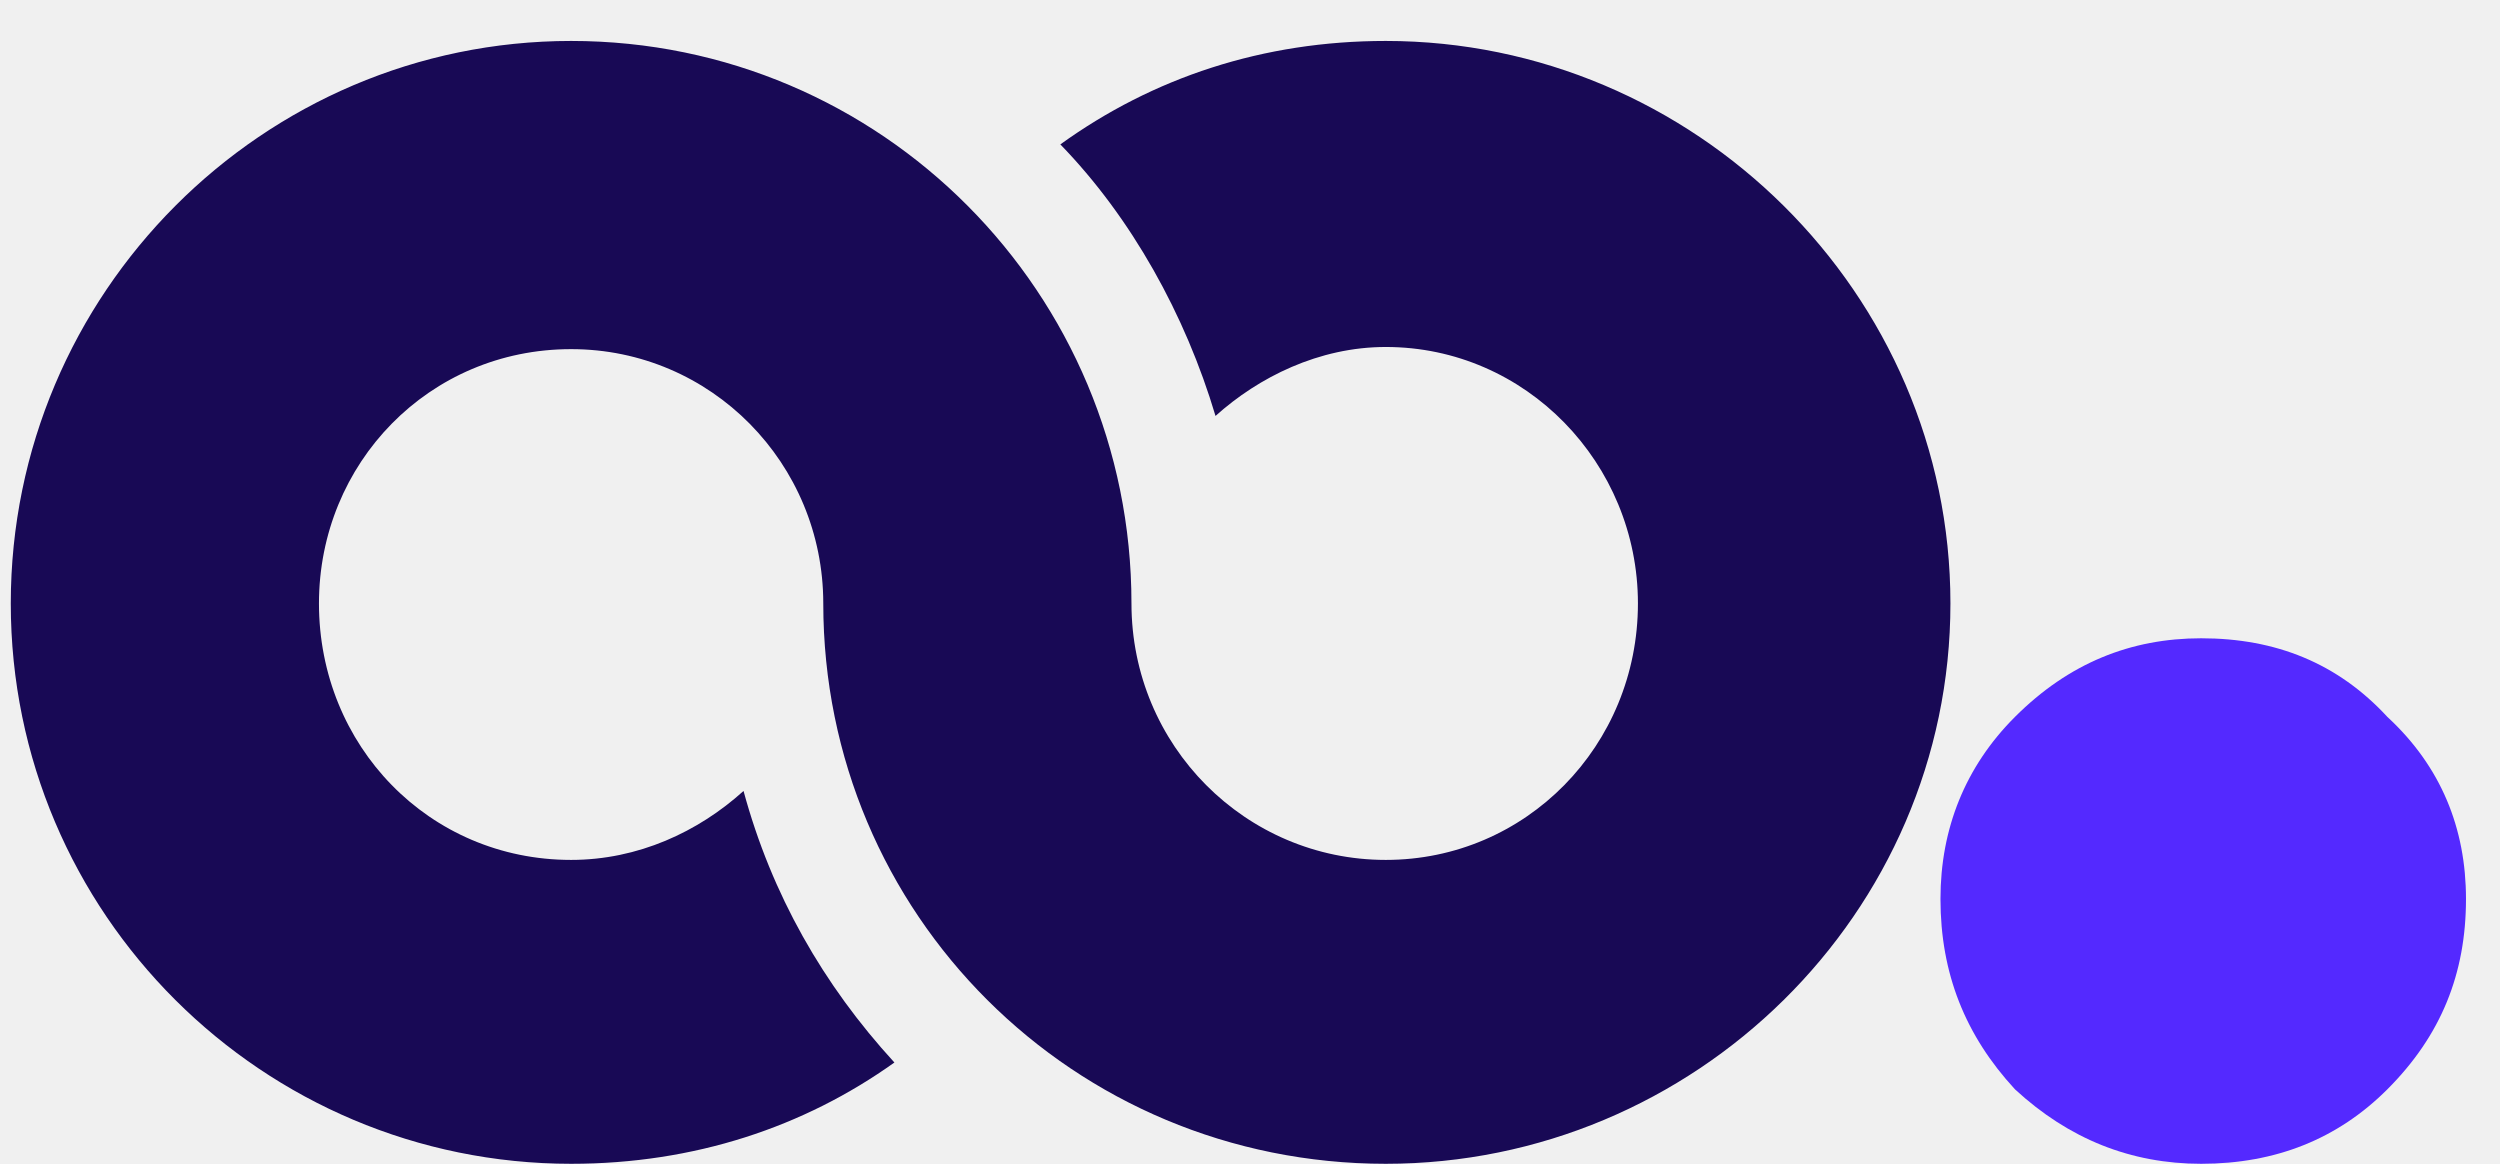
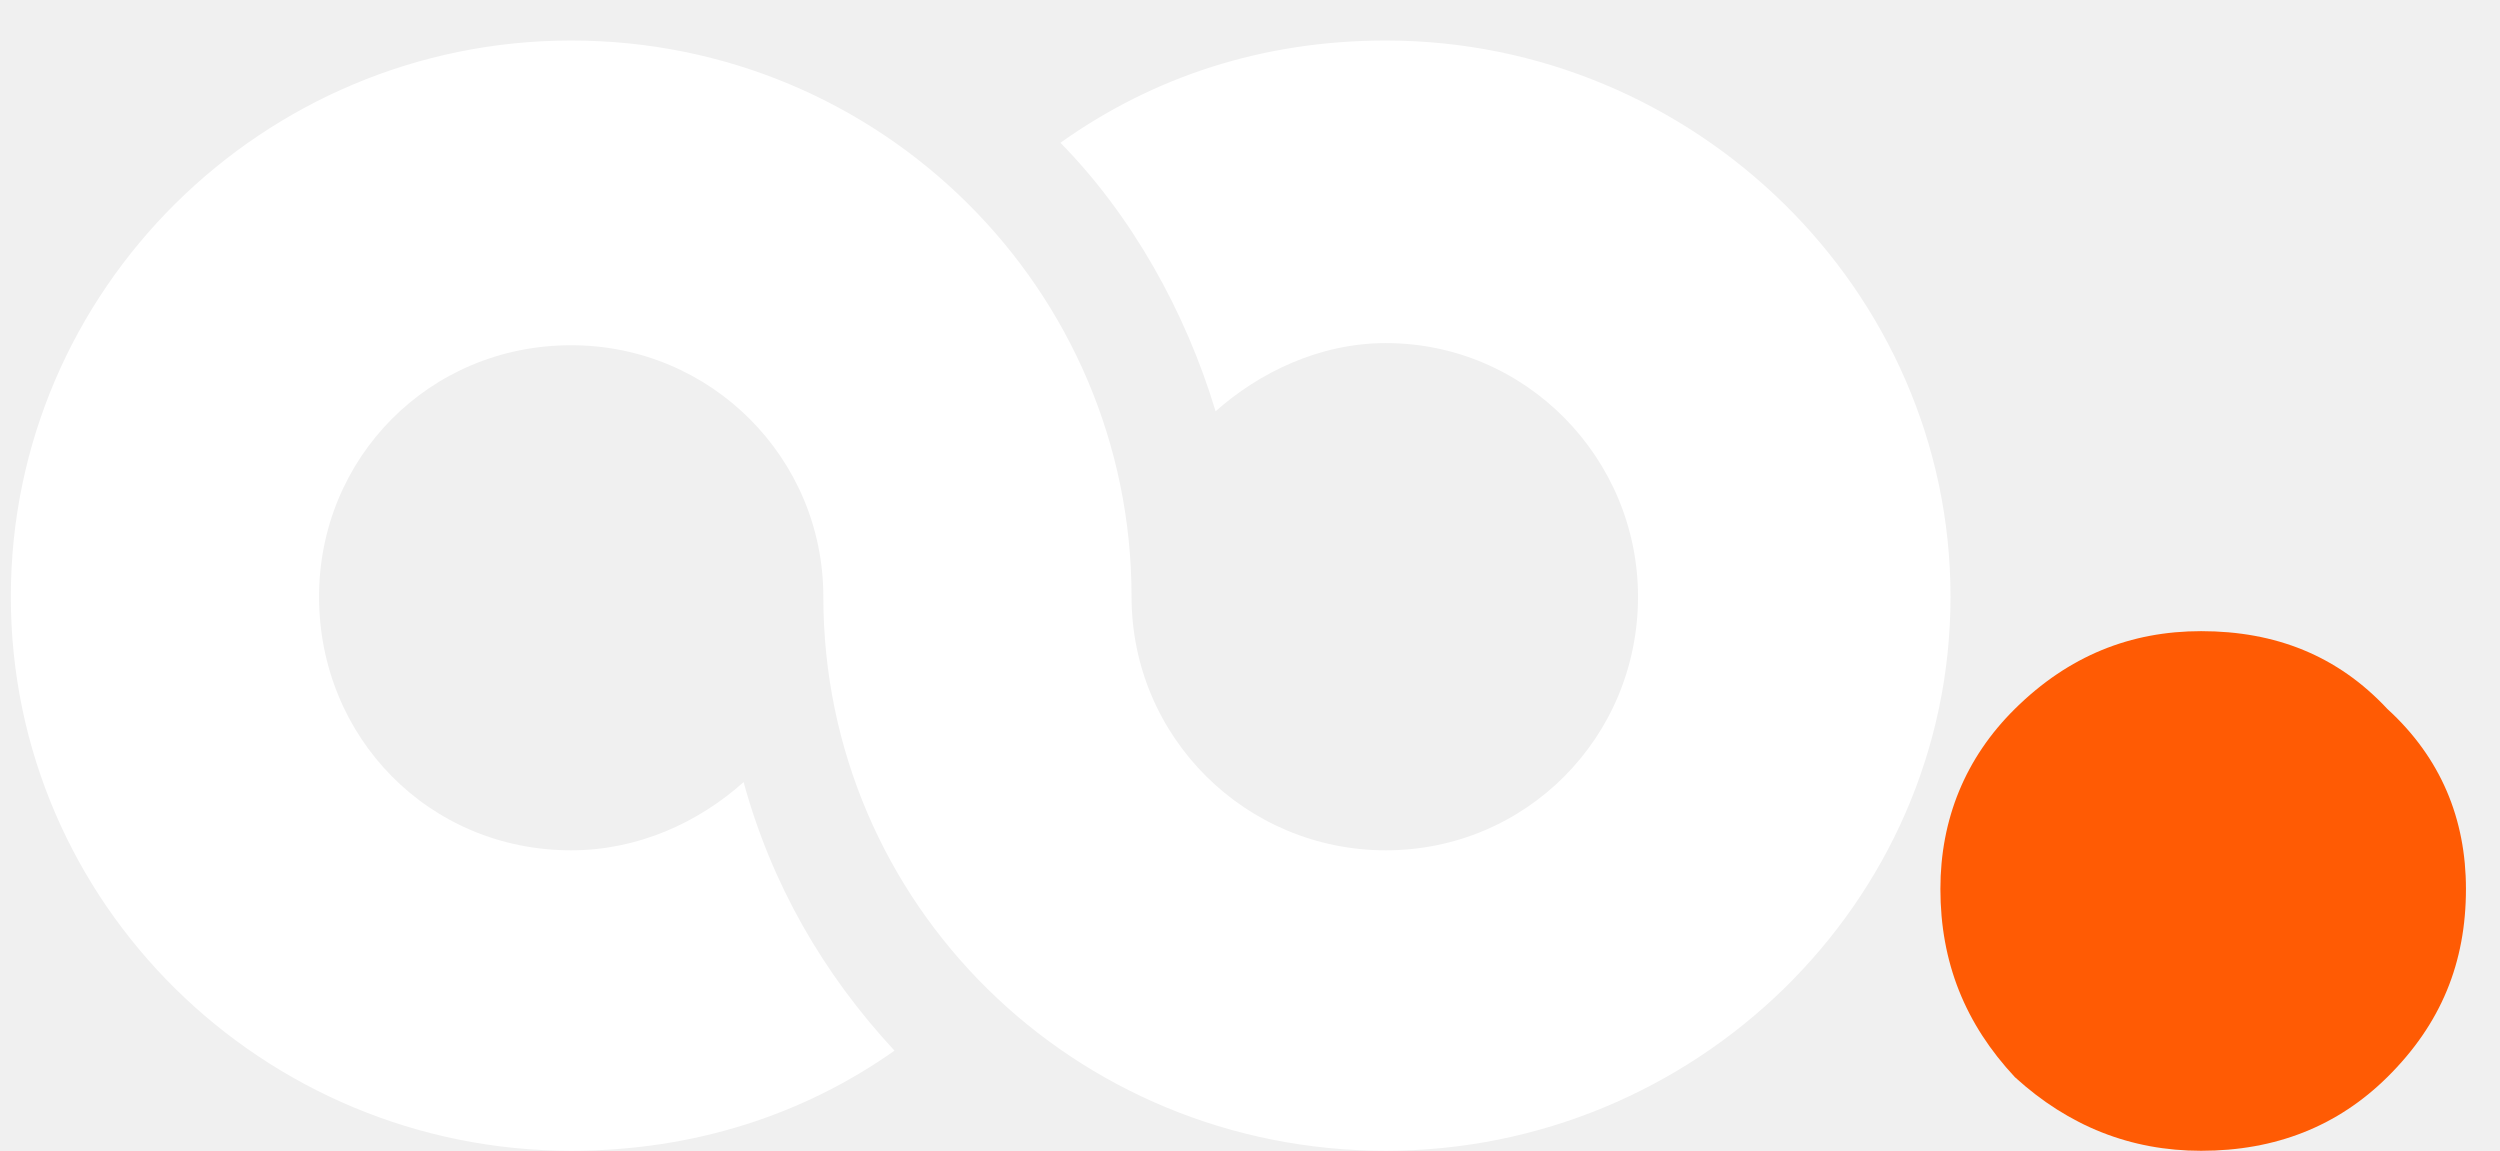
- <svg xmlns="http://www.w3.org/2000/svg" width="58" height="27" viewBox="0 0 58 27" fill="none">
-   <path d="M0.25 14C0.25 6.8 6.1 0.95 13.25 0.95C20.45 0.95 26.25 6.8 26.25 14C26.25 17.3 28.9 19.95 32.15 19.95C35.4 19.95 38 17.3 38 14C38 10.75 35.4 8.05 32.15 8.05C30.6 8.05 29.2 8.75 28.2 9.65C27.5 7.3 26.25 5.05 24.6 3.35C26.75 1.8 29.3 0.95 32.15 0.95C39.3 0.95 45.25 6.8 45.25 14C45.25 21.2 39.3 27 32.15 27C24.9 27 19.1 21.2 19.1 14C19.1 10.75 16.5 8.1 13.25 8.1C9.95 8.1 7.4 10.75 7.4 14C7.4 17.3 9.95 19.95 13.25 19.95C14.8 19.95 16.2 19.3 17.25 18.35C17.9 20.75 19.1 22.85 20.75 24.65C18.65 26.15 16.1 27 13.25 27C6.1 27 0.25 21.2 0.25 14Z" fill="#180955" />
-   <path d="M46.747 16.632C47.995 15.384 49.435 14.808 51.067 14.808C52.795 14.808 54.235 15.384 55.387 16.632C56.635 17.784 57.211 19.224 57.211 20.856C57.211 22.584 56.635 24.024 55.387 25.272C54.235 26.424 52.795 27 51.067 27C49.435 27 47.995 26.424 46.747 25.272C45.595 24.024 45.019 22.584 45.019 20.856C45.019 19.224 45.595 17.784 46.747 16.632Z" fill="#5429FF" />
+ <svg xmlns="http://www.w3.org/2000/svg" width="63" height="29" viewBox="0 0 63 29" fill="none">
+   <g clip-path="url(#clip0_17732_382)">
+     <path d="M0.273 15.037C0.273 7.304 6.628 1.021 14.394 1.021C22.215 1.021 28.515 7.304 28.515 15.037C28.515 18.582 31.393 21.428 34.923 21.428C38.454 21.428 41.278 18.582 41.278 15.037C41.278 11.546 38.454 8.646 34.923 8.646C33.24 8.646 31.719 9.398 30.633 10.365C29.873 7.841 28.515 5.424 26.723 3.598C29.058 1.933 31.828 1.021 34.923 1.021C42.69 1.021 49.153 7.304 49.153 15.037C49.153 22.77 42.69 29 34.923 29C27.048 29 20.748 22.77 20.748 15.037C20.748 11.546 17.924 8.7 14.394 8.7C10.81 8.7 8.04 11.546 8.04 15.037C8.04 18.582 10.81 21.428 14.394 21.428C16.078 21.428 17.598 20.73 18.739 19.709C19.445 22.287 20.748 24.543 22.541 26.476C20.26 28.087 17.49 29 14.394 29C6.628 29 0.273 22.77 0.273 15.037Z" fill="white" />
+     <path d="M50.775 17.864C52.131 16.523 53.695 15.905 55.468 15.905C57.345 15.905 58.909 16.523 60.16 17.864C61.516 19.101 62.142 20.648 62.142 22.401C62.142 24.257 61.516 25.803 60.16 27.144C58.909 28.381 57.345 29 55.468 29C53.695 29 52.131 28.381 50.775 27.144C49.524 25.803 48.898 24.257 48.898 22.401C48.898 20.648 49.524 19.101 50.775 17.864Z" fill="#FF5B04" />
+   </g>
+   <defs>
+     <clipPath id="clip0_17732_382">
+       <rect width="63" height="29" fill="white" />
+     </clipPath>
+   </defs>
</svg>
